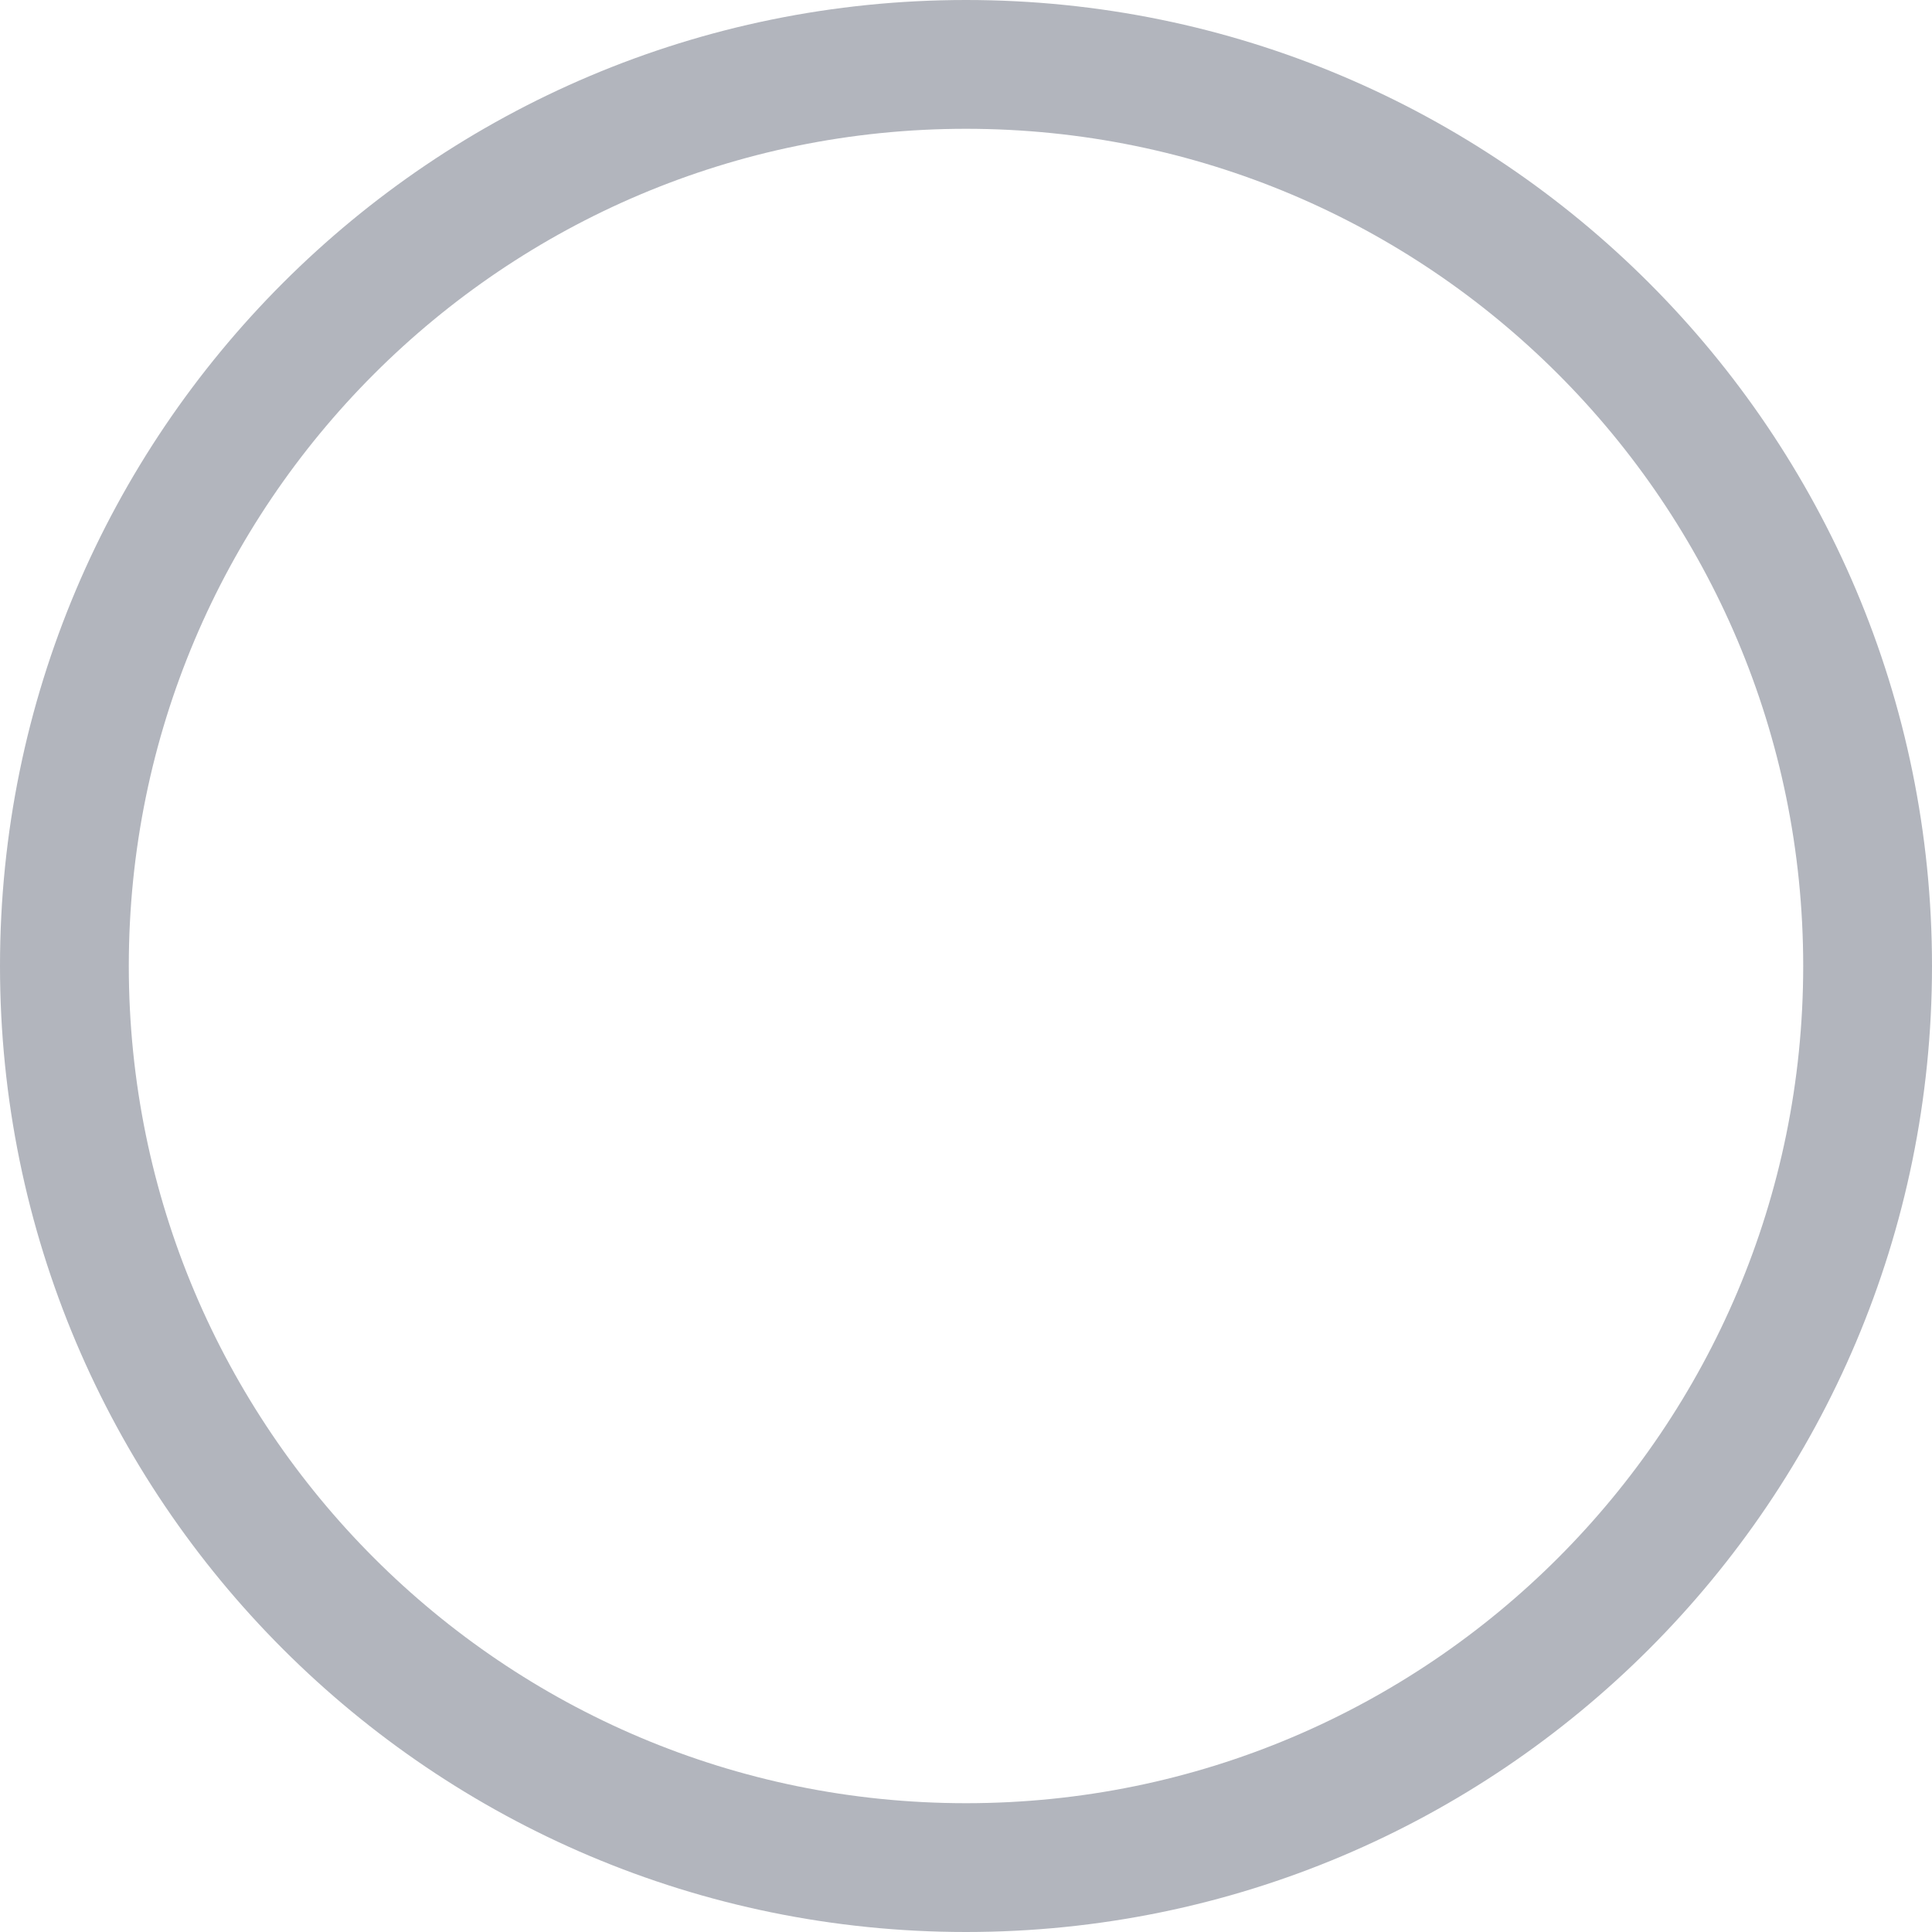
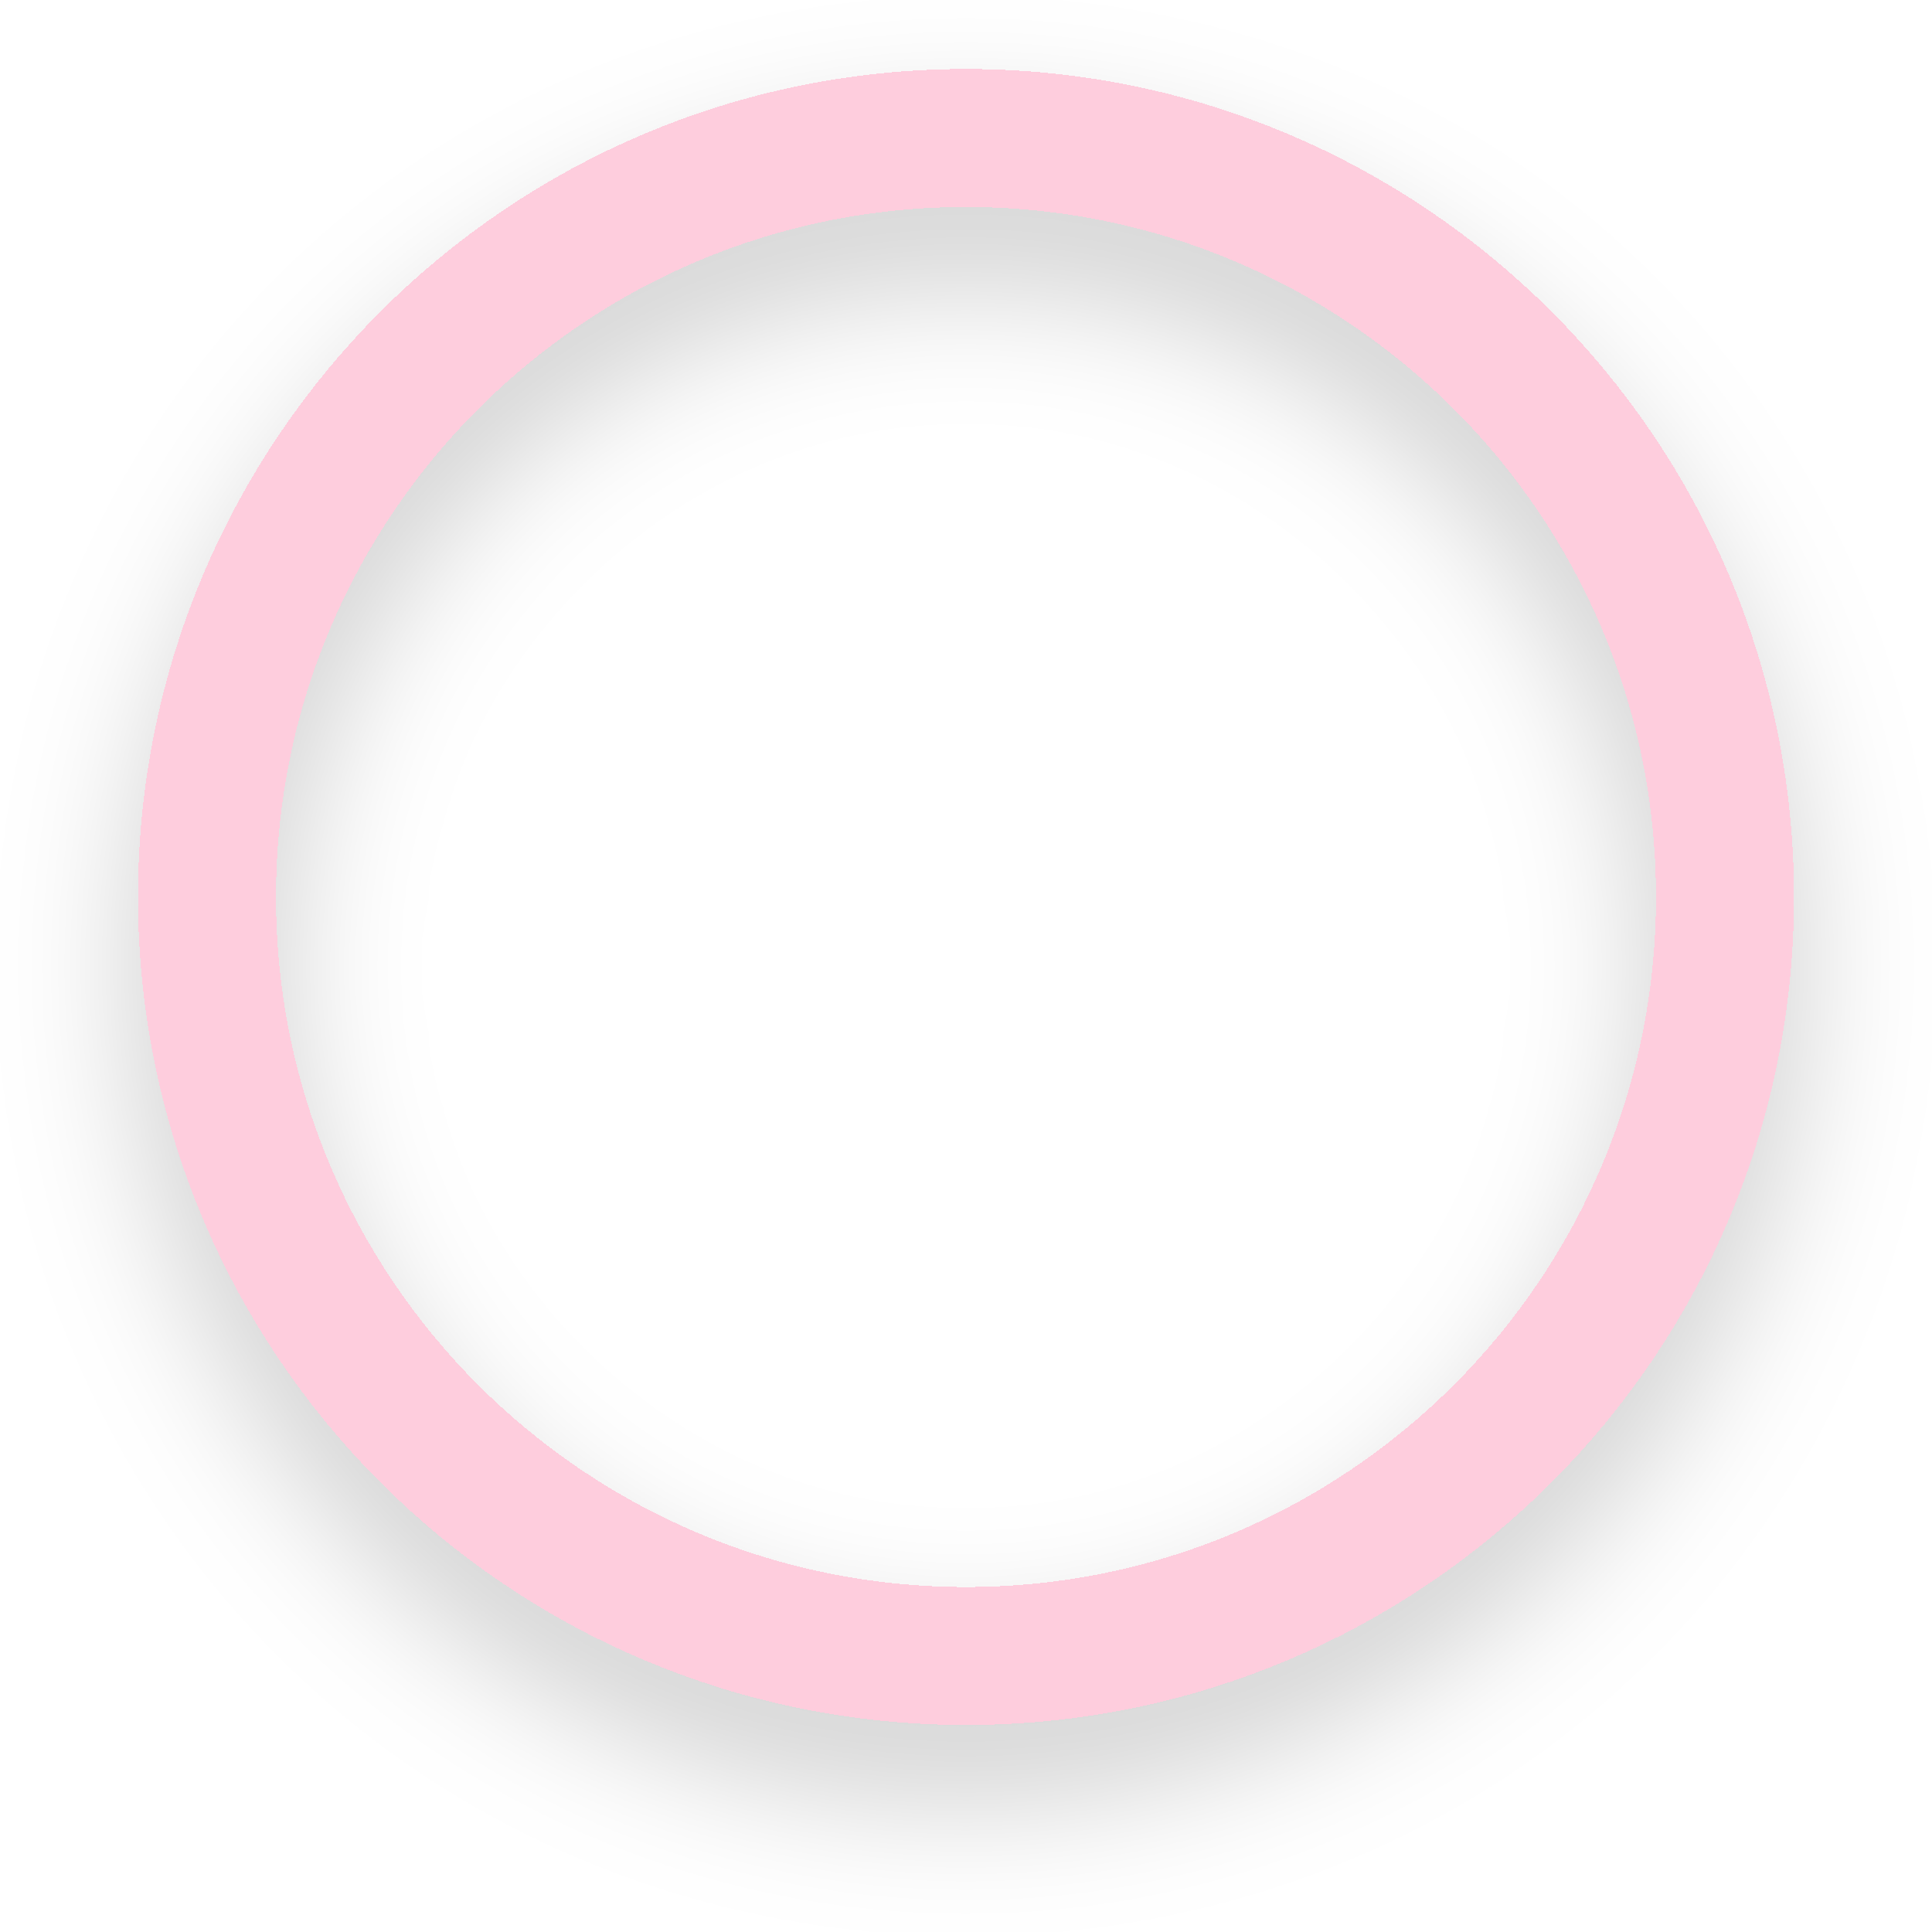
- <svg xmlns="http://www.w3.org/2000/svg" width="24" height="24" viewBox="0 0 24 24" fill="none">
-   <rect x="0.8" y="0.8" width="22.4" height="22.4" rx="11.2" stroke="#B2B5BD" stroke-width="1.6" />
+ <svg xmlns="http://www.w3.org/2000/svg" width="28" height="28" viewBox="0 0 28 28" fill="none">
+   <g filter="url(#filter0_d_1_47656)">
+     <rect x="3" y="2" width="22" height="22" rx="11" stroke="#FECDDD" stroke-width="2" shape-rendering="crispEdges" />
+   </g>
+   <defs>
+     <filter id="filter0_d_1_47656" x="0" y="0" width="28" height="28" filterUnits="userSpaceOnUse" color-interpolation-filters="sRGB">
+       <feFlood flood-opacity="0" result="BackgroundImageFix" />
+       <feColorMatrix in="SourceAlpha" type="matrix" values="0 0 0 0 0 0 0 0 0 0 0 0 0 0 0 0 0 0 127 0" result="hardAlpha" />
+       <feOffset dy="1" />
+       <feGaussianBlur stdDeviation="1" />
+       <feComposite in2="hardAlpha" operator="out" />
+       <feColorMatrix type="matrix" values="0 0 0 0 0 0 0 0 0 0 0 0 0 0 0 0 0 0 0.2 0" />
+       <feBlend mode="normal" in2="BackgroundImageFix" result="effect1_dropShadow_1_47656" />
+       <feBlend mode="normal" in="SourceGraphic" in2="effect1_dropShadow_1_47656" result="shape" />
+     </filter>
+   </defs>
</svg>
